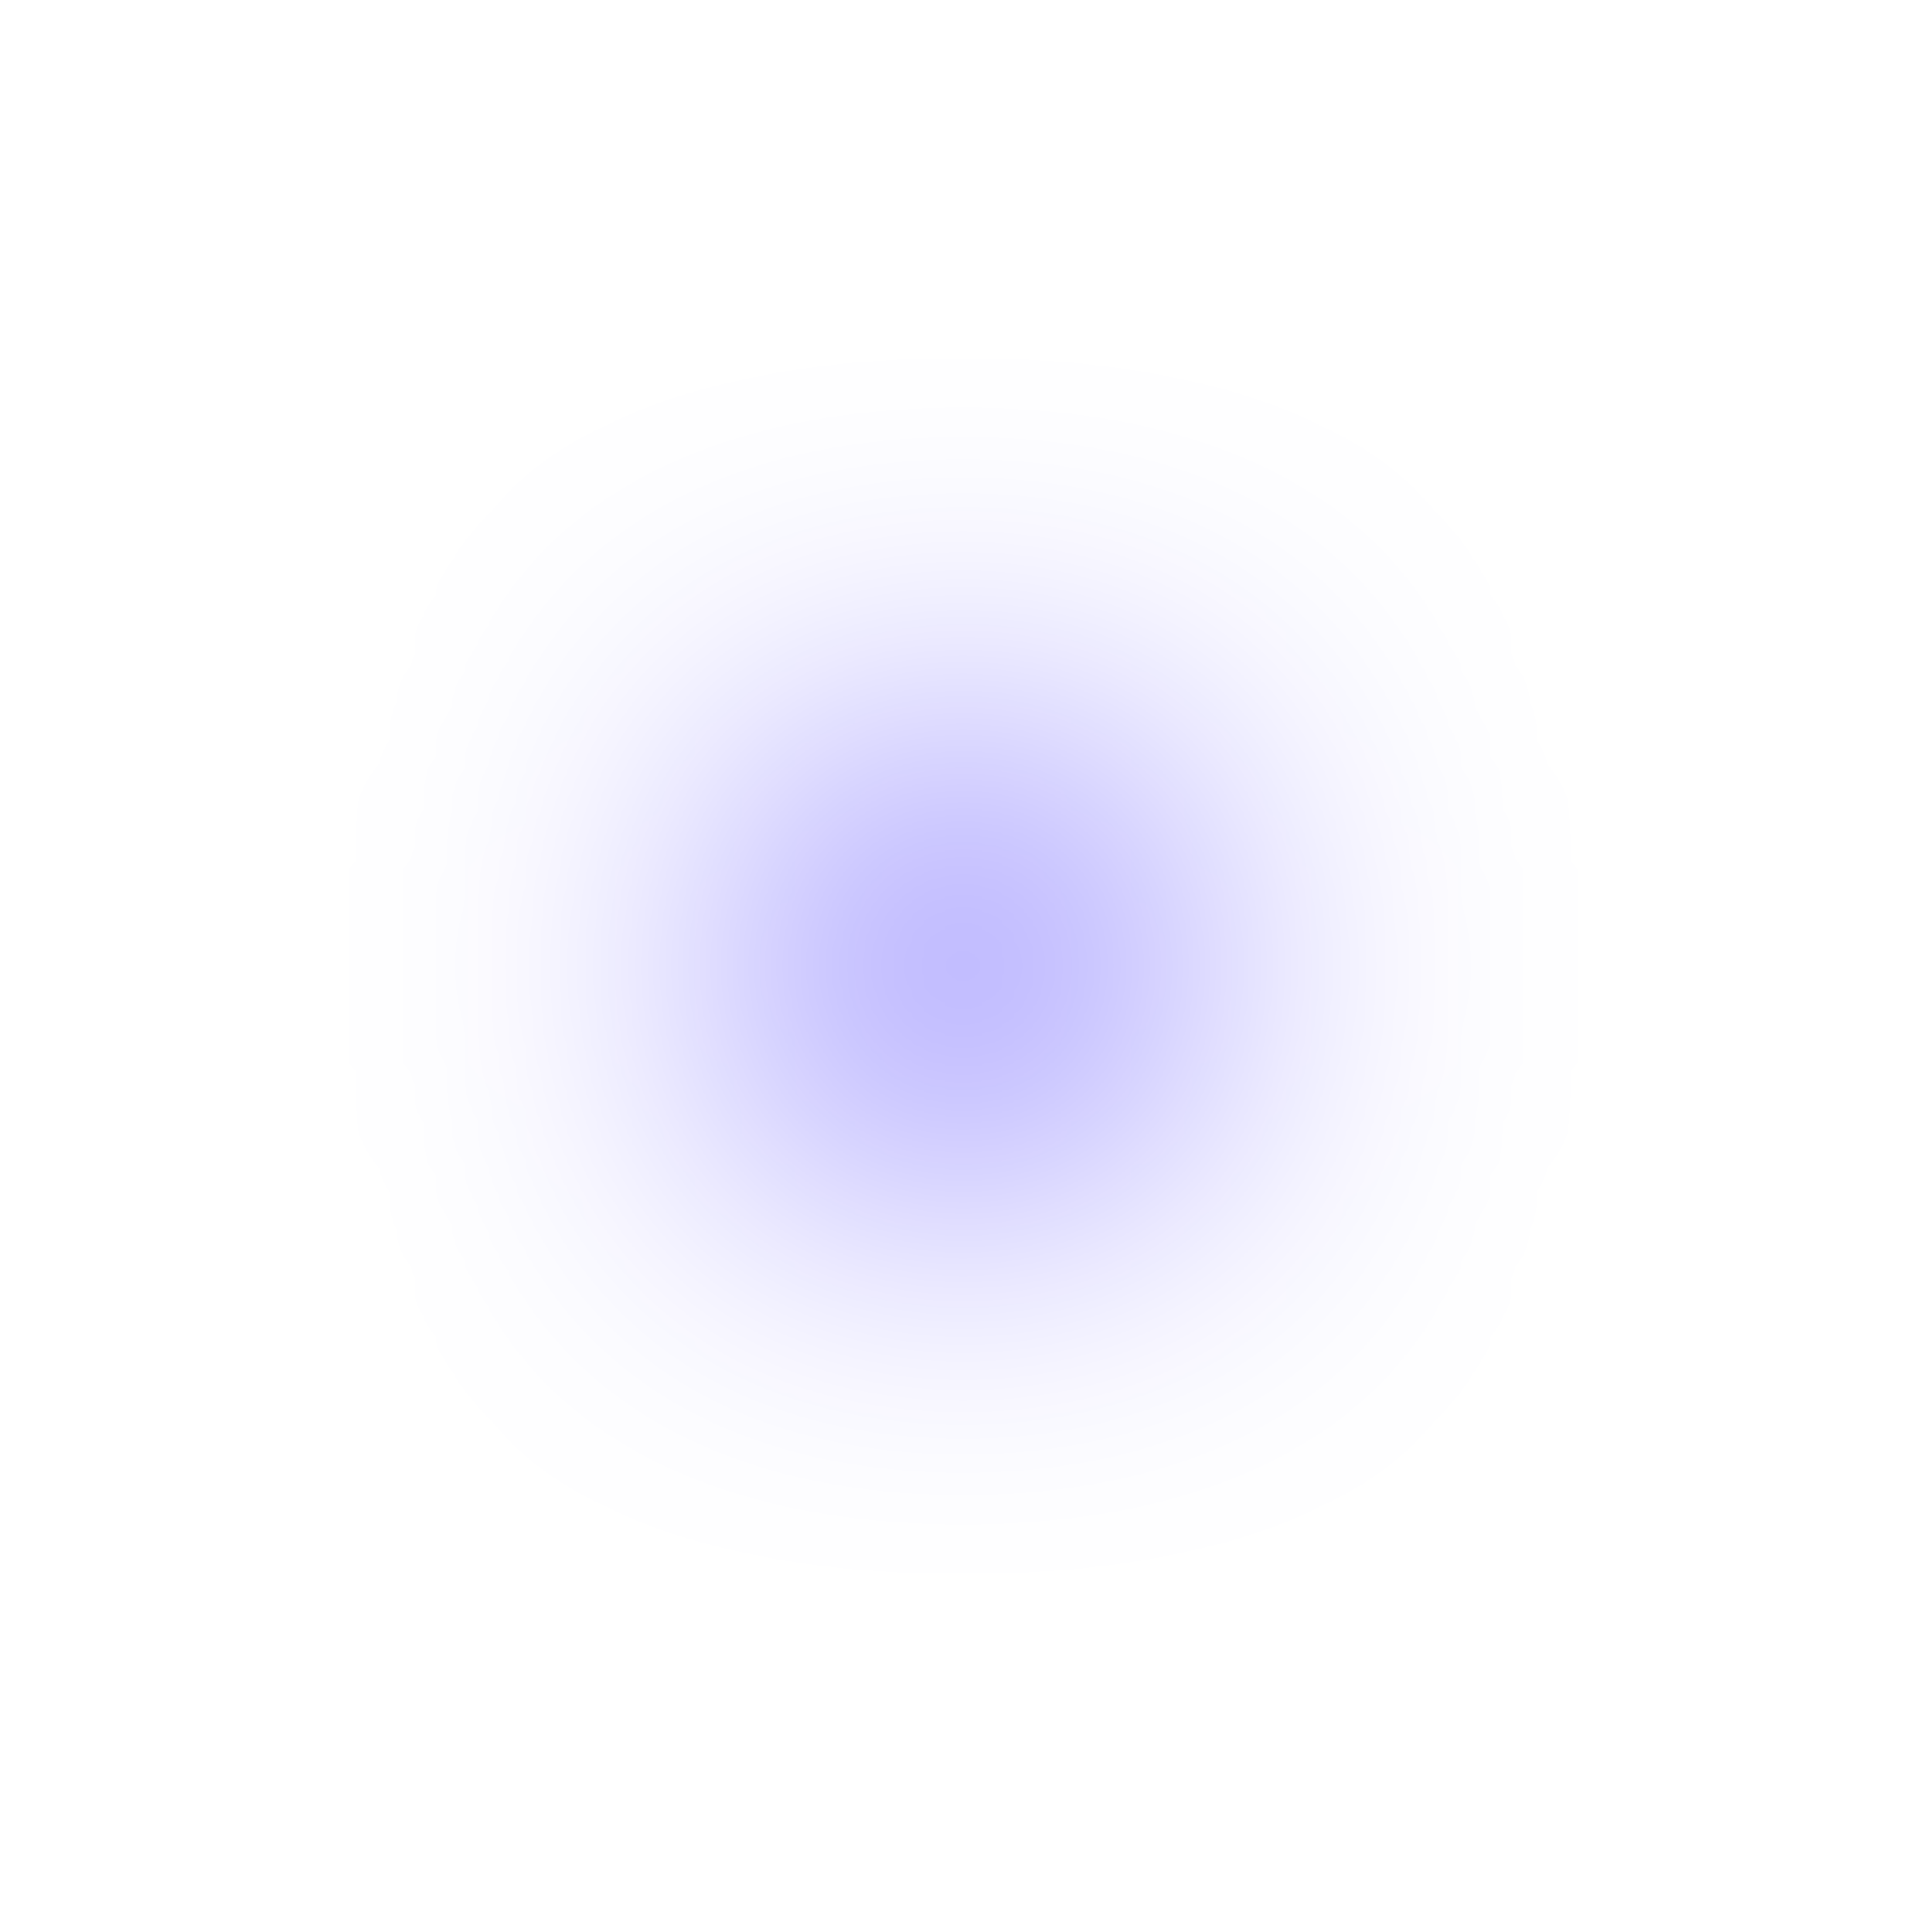
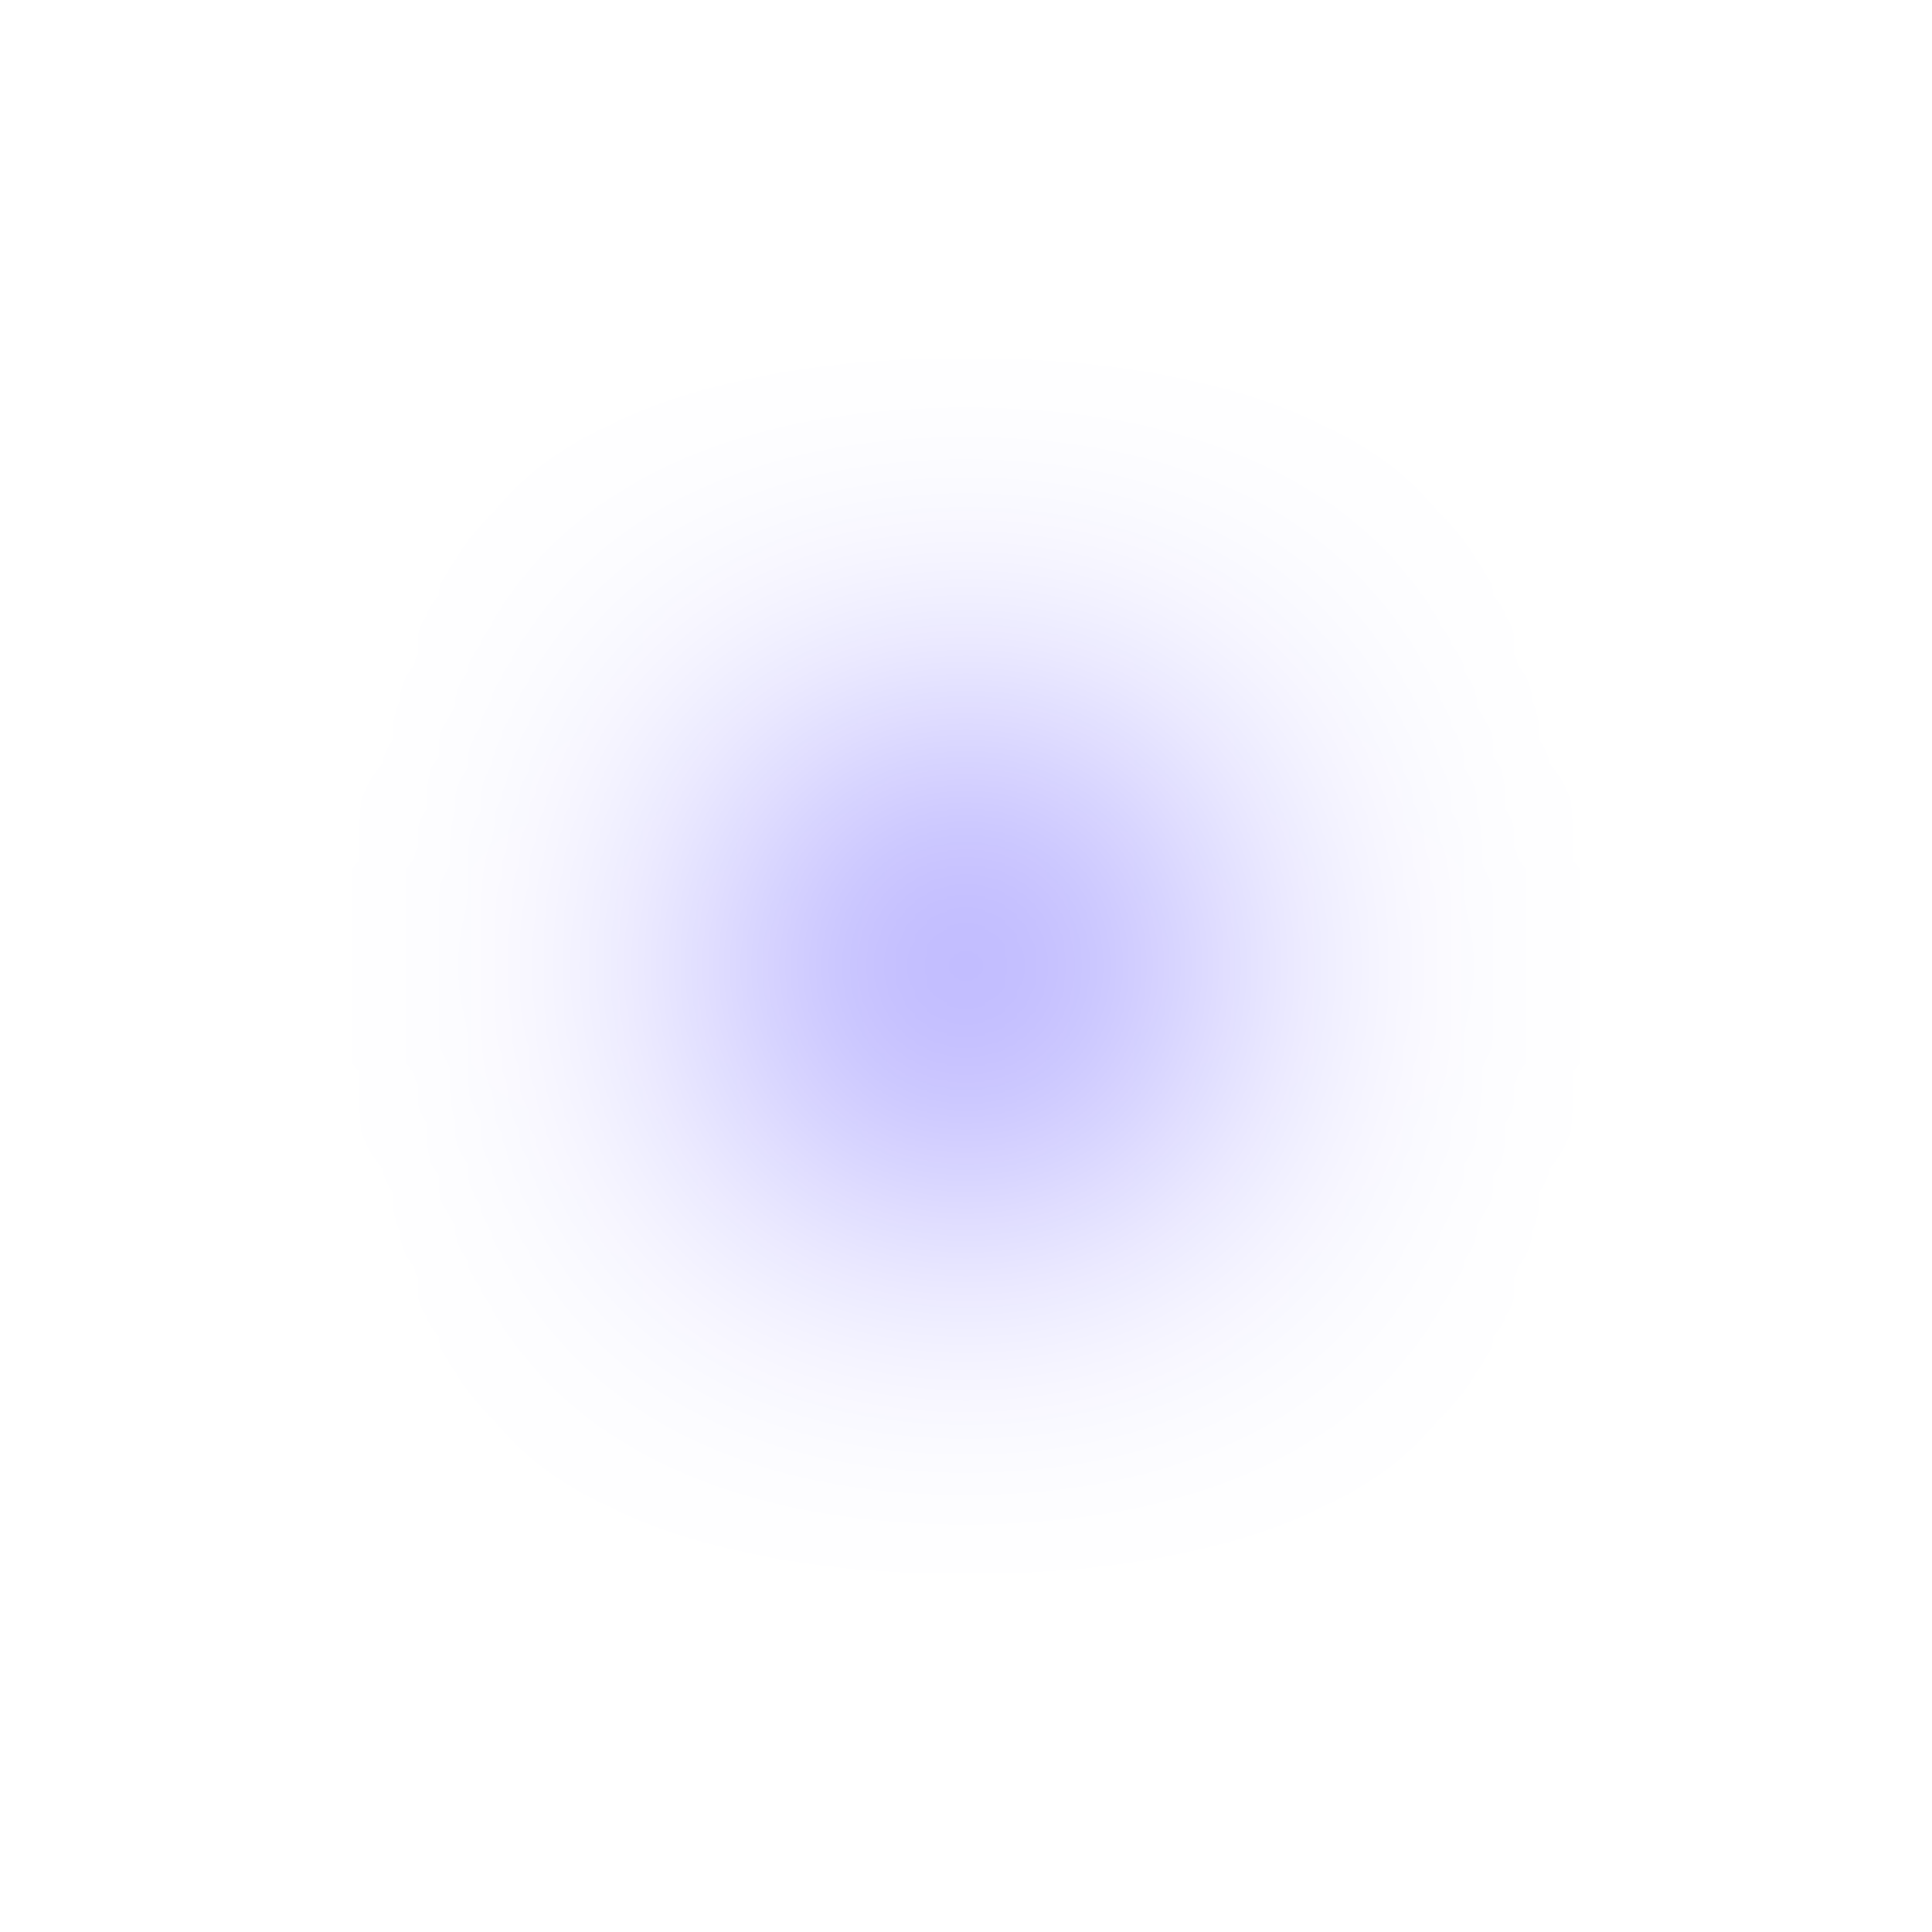
- <svg xmlns="http://www.w3.org/2000/svg" width="953" height="956" viewBox="0 0 953 956" fill="none">
+ <svg xmlns="http://www.w3.org/2000/svg" width="1300" height="1300" viewBox="0 0 953 956" fill="none">
  <g filter="url(#filter0_f_313_136)">
    <ellipse cx="476.5" cy="478" rx="76.5" ry="78" fill="#1400FF" />
  </g>
  <defs>
    <filter id="filter0_f_313_136" x="0" y="0" width="953" height="956" filterUnits="userSpaceOnUse" color-interpolation-filters="sRGB">
      <feFlood flood-opacity="0" result="BackgroundImageFix" />
      <feBlend mode="normal" in="SourceGraphic" in2="BackgroundImageFix" result="shape" />
      <feGaussianBlur stdDeviation="200" result="effect1_foregroundBlur_313_136" />
    </filter>
  </defs>
</svg>
